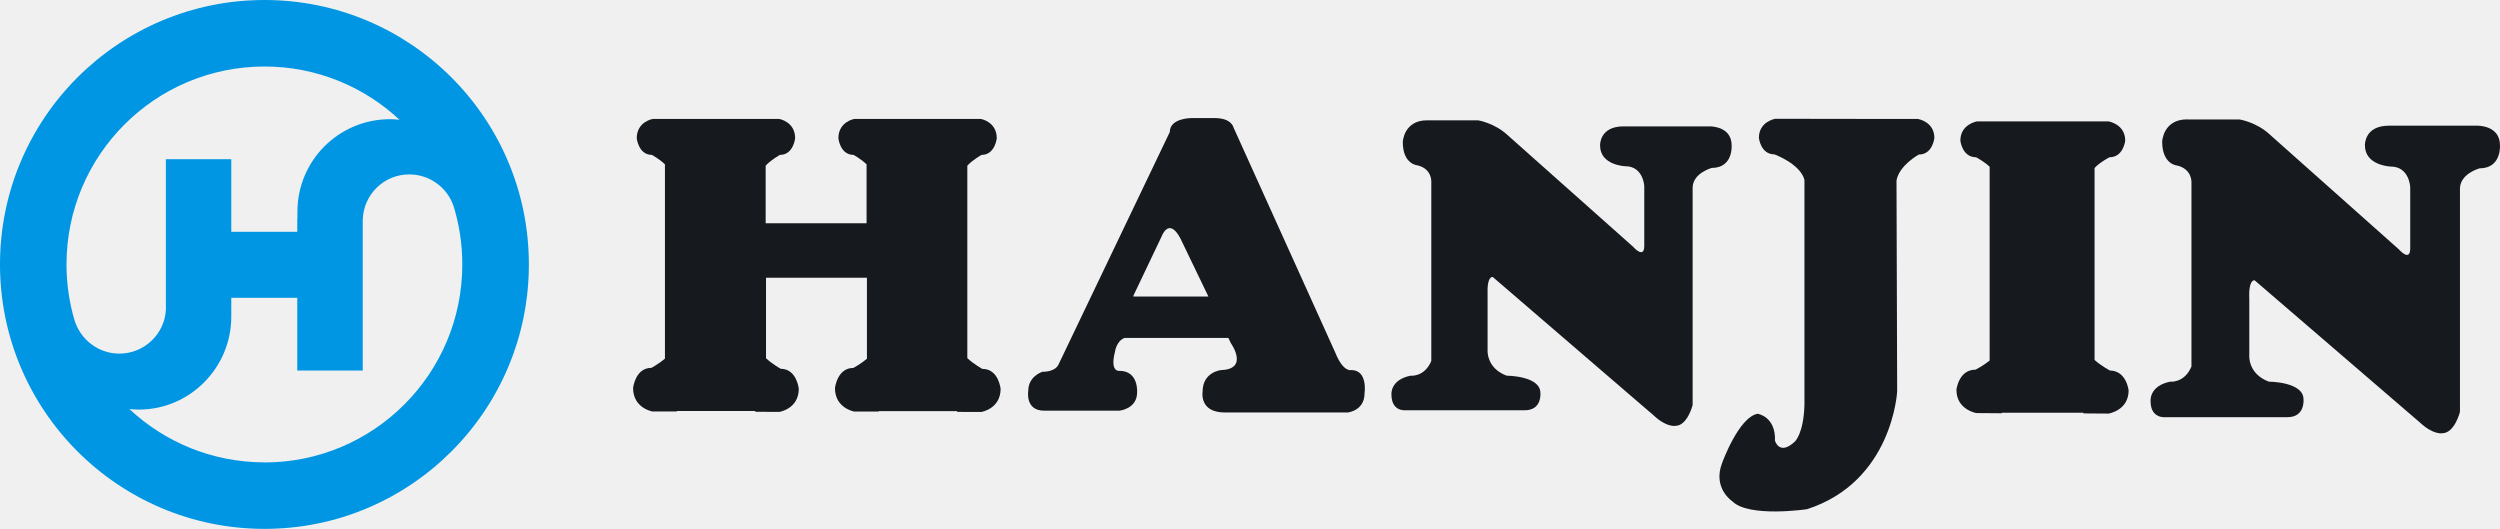
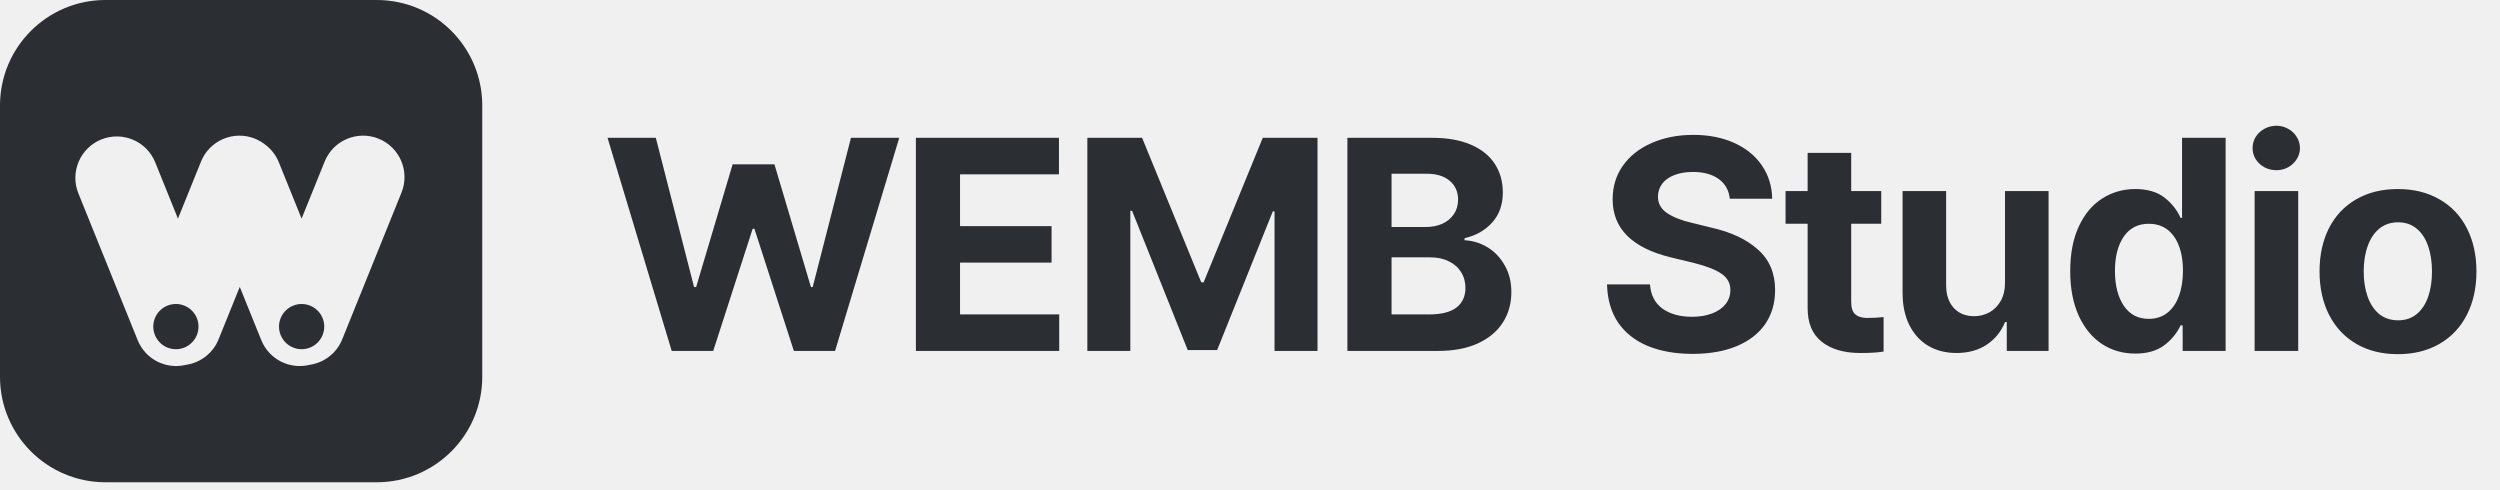
- <svg xmlns="http://www.w3.org/2000/svg" preserveAspectRatio="none" overflow="visible" style="display: block;" width="113" height="23.905" viewBox="0 0 113 23.905" fill="none">
+ <svg xmlns="http://www.w3.org/2000/svg" width="148" height="29" viewBox="0 0 148 29" fill="none" preserveAspectRatio="xMidYMid meet">
  <g id="Logo">
-     <g id="Wordmark">
-       <path d="M85.748 5.377H86.691C86.691 5.377 87.434 5.496 87.434 6.239C87.434 6.239 87.357 6.986 86.73 6.986C86.715 6.994 85.844 7.473 85.722 8.16L85.752 17.686C85.751 17.706 85.546 21.768 81.676 23.016C81.657 23.019 79.049 23.402 78.305 22.662C78.297 22.657 77.406 22.069 77.835 20.938C77.835 20.938 78.582 18.86 79.444 18.702C79.444 18.702 80.268 18.821 80.229 19.918C80.229 19.918 80.425 20.622 81.13 19.956C81.133 19.953 81.522 19.596 81.561 18.309V8.129C81.377 7.413 80.218 6.982 80.206 6.978C79.584 6.978 79.503 6.244 79.502 6.231C79.502 5.491 80.239 5.37 80.245 5.369L85.748 5.377Z" fill="#16191d" />
-       <path d="M98.858 5.4H101.228C101.228 5.4 101.995 5.519 102.595 6.081L108.422 11.266C108.43 11.274 108.942 11.861 108.942 11.227V8.452C108.941 8.446 108.9 7.528 108.06 7.528C108.043 7.528 106.894 7.483 106.894 6.566C106.894 6.552 106.865 5.681 107.979 5.681H111.955C111.955 5.681 112.998 5.642 112.998 6.566C112.998 6.566 113.079 7.609 112.075 7.609C112.075 7.609 111.19 7.848 111.19 8.533V18.617C111.189 18.619 110.95 19.583 110.385 19.583C110.376 19.585 109.978 19.657 109.381 19.098L101.91 12.671C101.91 12.671 101.629 12.59 101.668 13.514V16.046C101.666 16.059 101.594 16.892 102.553 17.251C102.553 17.251 104.119 17.251 104.119 18.051C104.12 18.064 104.194 18.856 103.396 18.856H97.785C97.669 18.853 97.207 18.799 97.207 18.136C97.207 18.136 97.126 17.451 98.088 17.251C98.099 17.252 98.734 17.325 99.054 16.566V8.248C99.055 8.238 99.087 7.647 98.411 7.482C98.411 7.482 97.73 7.444 97.73 6.401C97.73 6.393 97.773 5.396 98.854 5.396L98.858 5.4Z" fill="#16191d" />
-       <path d="M66.808 5.438C66.808 5.438 67.551 5.558 68.14 6.104L73.813 11.15C73.813 11.15 74.321 11.735 74.321 11.112V8.414C74.321 8.414 74.283 7.513 73.459 7.513C73.459 7.513 72.323 7.475 72.323 6.574C72.323 6.574 72.285 5.712 73.382 5.712H77.298C77.492 5.717 78.27 5.786 78.27 6.574C78.271 6.58 78.344 7.59 77.37 7.59C77.37 7.59 76.507 7.825 76.507 8.49V18.309C76.504 18.321 76.269 19.248 75.726 19.248C75.72 19.249 75.329 19.325 74.748 18.779L67.474 12.521C67.474 12.521 67.201 12.443 67.239 13.344V15.807C67.238 15.819 67.169 16.634 68.101 16.981C68.114 16.981 69.626 16.985 69.626 17.763C69.627 17.775 69.7 18.544 68.921 18.544H63.483C63.483 18.544 62.894 18.582 62.894 17.839C62.892 17.828 62.825 17.172 63.756 16.981C63.764 16.982 64.385 17.054 64.695 16.315V8.217C64.695 8.207 64.728 7.631 64.072 7.474C64.072 7.474 63.406 7.436 63.406 6.42C63.406 6.407 63.451 5.439 64.502 5.438H66.808Z" fill="#16191d" />
-       <path d="M95.309 5.488C95.322 5.49 96.059 5.614 96.06 6.358C96.06 6.358 95.979 7.109 95.348 7.109C95.348 7.109 94.913 7.332 94.674 7.594V16.269C94.964 16.533 95.361 16.743 95.367 16.746H95.363C96.125 16.754 96.214 17.655 96.214 17.655C96.206 18.559 95.305 18.694 95.305 18.694L94.17 18.686V18.655H90.479V18.679L89.332 18.671C89.332 18.671 88.424 18.521 88.431 17.612C88.433 17.601 88.536 16.708 89.297 16.708C89.304 16.705 89.646 16.529 89.932 16.296V7.536C89.686 7.301 89.32 7.109 89.32 7.109C88.689 7.109 88.608 6.358 88.608 6.358C88.609 5.614 89.346 5.49 89.359 5.488H95.309Z" fill="#16191d" />
-       <path fill-rule="evenodd" clip-rule="evenodd" d="M54.919 5.338C55.677 5.338 55.758 5.77 55.758 5.77L60.357 15.942C60.719 16.843 61.077 16.727 61.077 16.727C61.839 16.727 61.677 17.782 61.677 17.782C61.677 18.567 60.919 18.644 60.919 18.644H55.358C54.195 18.644 54.357 17.705 54.357 17.705C54.357 16.809 55.187 16.728 55.196 16.727C56.47 16.685 55.639 15.517 55.635 15.511L55.523 15.276H50.828C50.462 15.414 50.398 15.889 50.397 15.9C50.16 16.829 50.587 16.763 50.596 16.762C51.474 16.762 51.398 17.732 51.397 17.739C51.397 18.486 50.596 18.563 50.596 18.563H47.198C46.321 18.563 46.478 17.662 46.478 17.662C46.479 17.007 47.105 16.808 47.117 16.804C47.718 16.804 47.837 16.492 47.837 16.492L52.875 5.966C52.875 5.338 53.838 5.338 53.838 5.338H54.919ZM53.356 10.781C52.837 9.799 52.517 10.662 52.517 10.662L51.232 13.36V13.402H54.619L53.356 10.781Z" fill="#16191d" />
-       <path d="M35.221 5.377C35.231 5.379 35.94 5.502 35.94 6.251C35.939 6.26 35.859 7.001 35.255 7.001C35.252 7.003 34.838 7.229 34.608 7.49V10.092H39.169V7.428C38.932 7.195 38.584 7.003 38.58 7.001C37.976 7.001 37.896 6.26 37.895 6.251C37.895 5.501 38.605 5.378 38.615 5.377H44.334C44.336 5.377 45.054 5.497 45.054 6.251C45.053 6.26 44.973 7.001 44.369 7.001C44.362 7.005 43.951 7.231 43.723 7.49V16.188C44.001 16.451 44.381 16.661 44.388 16.666L44.412 16.674C45.139 16.677 45.227 17.571 45.228 17.582C45.22 18.486 44.354 18.621 44.354 18.621L43.264 18.617V18.582H39.716V18.602H38.611C38.607 18.601 37.738 18.449 37.741 17.54C37.741 17.54 37.838 16.627 38.573 16.631C38.579 16.628 38.91 16.448 39.185 16.215V12.555H34.624V16.192C34.903 16.456 35.285 16.667 35.29 16.669C36.019 16.673 36.105 17.574 36.106 17.578C36.098 18.482 35.232 18.617 35.232 18.617L34.139 18.613V18.578H30.59V18.598H29.485C29.485 18.598 28.612 18.448 28.616 17.535C28.617 17.521 28.718 16.623 29.447 16.627C29.453 16.624 29.78 16.444 30.055 16.212V7.428C29.819 7.196 29.474 7.005 29.466 7.001C28.862 7.001 28.782 6.26 28.781 6.251C28.781 5.496 29.501 5.377 29.501 5.377H35.221Z" fill="#16191d" />
+     <g id="logo chip" clip-path="url(#clip0_0_1)">
+       <path id="Exclude" d="M22.304 0C25.754 0 28.55 2.796 28.55 6.245V22.304C28.55 25.754 25.754 28.55 22.304 28.55H6.245C2.796 28.55 0 25.754 0 22.304V6.245C5.66298e-05 2.796 2.796 5.66282e-05 6.245 0H22.304ZM22.412 8.209C21.156 7.702 19.726 8.309 19.219 9.565L17.854 12.942L16.509 9.612C16.343 9.2 16.076 8.858 15.75 8.602C15.558 8.442 15.338 8.308 15.094 8.209C13.838 7.702 12.407 8.309 11.9 9.565L10.535 12.942L9.19 9.612C8.682 8.356 7.253 7.749 5.996 8.256C4.74 8.764 4.133 10.194 4.641 11.45L8.15 20.136C8.614 21.285 9.848 21.889 11.017 21.597C11.851 21.476 12.601 20.928 12.94 20.089L14.194 16.984L15.468 20.136C15.932 21.284 17.167 21.889 18.335 21.597C19.17 21.476 19.92 20.928 20.259 20.089L23.768 11.403C24.276 10.147 23.668 8.717 22.412 8.209ZM10.413 17.996C11.152 17.996 11.751 18.595 11.751 19.334C11.751 20.073 11.152 20.673 10.413 20.673C9.674 20.673 9.074 20.073 9.074 19.334C9.074 18.595 9.674 17.996 10.413 17.996ZM17.857 17.997C18.596 17.997 19.195 18.596 19.195 19.334C19.195 20.073 18.596 20.673 17.857 20.673C17.118 20.673 16.518 20.073 16.518 19.334C16.519 18.596 17.118 17.997 17.857 17.997Z" fill="#16191d" fill-opacity="0.9" />
    </g>
-     <path id="Symbol" d="M11.955 0C5.354 0 0 5.35 0 11.951C0 18.552 5.354 23.905 11.955 23.905C18.555 23.905 23.905 18.555 23.905 11.951C23.905 5.346 18.552 0 11.955 0ZM3.36 14.445C3.129 13.656 3.006 12.821 3.006 11.951C3.006 7.013 7.013 3.006 11.955 3.006C14.314 3.006 16.462 3.922 18.059 5.415C17.836 5.385 17.624 5.388 17.624 5.388C15.315 5.388 13.444 7.259 13.444 9.564V9.872H13.437V9.953V9.957V10.477H10.454V7.197H7.498V13.998C7.444 15.103 6.512 15.984 5.396 15.984C4.43 15.984 3.614 15.326 3.36 14.445ZM11.955 20.899C9.595 20.899 7.448 19.983 5.85 18.49C5.993 18.505 6.135 18.513 6.281 18.513C8.583 18.513 10.454 16.616 10.454 14.318V13.46H13.437V16.747H16.396V9.938C16.427 8.795 17.351 7.883 18.498 7.883C19.425 7.883 20.214 8.479 20.499 9.31C20.499 9.291 20.488 9.28 20.484 9.26C20.753 10.111 20.896 11.015 20.896 11.955C20.896 16.897 16.893 20.903 11.951 20.903L11.955 20.899Z" fill="#0096E3" />
+     <path id="WEMB Studio" d="M35.966 8.159H38.824L41.089 16.994H41.211L43.372 9.727H45.847L48.007 16.994H48.112L50.377 8.159H53.235L49.436 20.775H46.997L44.662 13.543H44.557L42.222 20.775H39.765L35.966 8.159ZM54.22 8.159H62.689V10.32H56.834V13.387H62.253V15.547H56.834V18.614H62.706V20.775H54.22V8.159ZM67.612 8.159L71.114 16.715H71.254L74.756 8.159H77.997V20.775H75.453V12.515H75.349L72.055 20.723H70.313L67.019 12.48H66.915V20.775H64.371V8.159H67.612ZM79.766 8.159H84.785C85.691 8.159 86.458 8.295 87.085 8.568C87.713 8.841 88.183 9.222 88.497 9.71C88.81 10.192 88.967 10.755 88.967 11.4C88.967 12.114 88.758 12.704 88.34 13.169C87.927 13.633 87.381 13.944 86.702 14.101V14.223C87.19 14.246 87.643 14.386 88.061 14.641C88.485 14.897 88.825 15.254 89.08 15.713C89.342 16.166 89.472 16.692 89.472 17.29C89.472 17.97 89.304 18.571 88.967 19.093C88.636 19.616 88.142 20.029 87.486 20.331C86.835 20.627 86.045 20.775 85.116 20.775H79.766V8.159ZM84.593 18.614C85.325 18.614 85.868 18.478 86.223 18.205C86.577 17.926 86.754 17.54 86.754 17.046C86.754 16.692 86.667 16.378 86.493 16.105C86.324 15.832 86.083 15.62 85.769 15.469C85.456 15.312 85.087 15.234 84.663 15.234H82.38V18.614H84.593ZM84.402 13.439C84.768 13.439 85.096 13.375 85.386 13.247C85.677 13.114 85.903 12.925 86.066 12.681C86.234 12.437 86.318 12.149 86.318 11.818C86.318 11.354 86.153 10.982 85.822 10.703C85.496 10.424 85.041 10.285 84.454 10.285H82.38V13.439H84.402ZM102.403 11.766C102.351 11.267 102.133 10.877 101.749 10.598C101.366 10.32 100.858 10.18 100.225 10.18C99.789 10.18 99.414 10.244 99.101 10.372C98.793 10.494 98.558 10.665 98.395 10.886C98.232 11.107 98.151 11.359 98.151 11.644C98.151 12.051 98.334 12.376 98.7 12.62C99.066 12.864 99.557 13.056 100.172 13.195L101.305 13.474C102.473 13.735 103.393 14.168 104.067 14.772C104.747 15.37 105.086 16.169 105.086 17.168C105.086 17.941 104.892 18.611 104.503 19.181C104.114 19.744 103.553 20.18 102.821 20.488C102.089 20.795 101.218 20.949 100.207 20.949C99.185 20.949 98.296 20.792 97.541 20.479C96.792 20.165 96.208 19.703 95.79 19.093C95.377 18.478 95.16 17.726 95.136 16.837H97.681C97.721 17.458 97.965 17.935 98.412 18.266C98.865 18.591 99.452 18.754 100.172 18.754C100.626 18.754 101.023 18.687 101.366 18.553C101.709 18.42 101.973 18.234 102.159 17.996C102.345 17.758 102.438 17.482 102.438 17.168C102.438 16.761 102.261 16.439 101.906 16.201C101.558 15.963 101.015 15.751 100.277 15.565L98.9 15.234C96.612 14.67 95.468 13.526 95.468 11.801C95.468 11.046 95.671 10.381 96.077 9.806C96.49 9.225 97.059 8.778 97.785 8.464C98.511 8.144 99.33 7.985 100.242 7.985C101.16 7.985 101.97 8.144 102.673 8.464C103.376 8.783 103.922 9.231 104.311 9.806C104.7 10.375 104.901 11.028 104.912 11.766H102.403ZM111.369 13.247H109.591V17.865C109.591 18.213 109.667 18.457 109.818 18.597C109.969 18.736 110.19 18.812 110.48 18.823C110.852 18.823 111.194 18.806 111.508 18.771V20.81C111.2 20.868 110.741 20.897 110.131 20.897C109.161 20.897 108.398 20.673 107.84 20.226C107.282 19.779 107.007 19.114 107.012 18.231V13.247H105.705V11.313H107.012V9.048H109.591V11.313H111.369V13.247ZM118.696 11.313H121.275V20.775H118.801V19.067H118.696C118.47 19.631 118.107 20.078 117.607 20.409C117.114 20.734 116.518 20.897 115.821 20.897C115.188 20.897 114.631 20.755 114.148 20.47C113.672 20.186 113.3 19.776 113.033 19.242C112.766 18.701 112.632 18.068 112.632 17.342V11.313H115.211V16.889C115.211 17.447 115.359 17.891 115.656 18.222C115.958 18.553 116.361 18.719 116.867 18.719C117.192 18.719 117.494 18.643 117.773 18.492C118.052 18.335 118.275 18.109 118.444 17.813C118.612 17.516 118.696 17.162 118.696 16.75V11.313ZM126.408 20.932C125.676 20.932 125.019 20.743 124.439 20.366C123.858 19.982 123.399 19.424 123.062 18.693C122.725 17.955 122.557 17.075 122.557 16.053C122.557 15.007 122.728 14.121 123.071 13.395C123.413 12.663 123.875 12.114 124.456 11.749C125.043 11.377 125.693 11.191 126.408 11.191C127.122 11.191 127.694 11.357 128.124 11.688C128.554 12.019 128.876 12.422 129.091 12.899H129.178V8.159H131.757V20.775H129.213V19.259H129.091C128.87 19.73 128.542 20.127 128.107 20.453C127.671 20.772 127.105 20.932 126.408 20.932ZM127.209 18.876C127.633 18.876 127.996 18.759 128.298 18.527C128.6 18.289 128.83 17.958 128.987 17.534C129.149 17.104 129.231 16.605 129.231 16.035C129.231 15.176 129.053 14.496 128.699 13.996C128.345 13.497 127.848 13.247 127.209 13.247C126.57 13.247 126.077 13.5 125.728 14.005C125.38 14.511 125.205 15.187 125.205 16.035C125.205 16.895 125.38 17.583 125.728 18.1C126.077 18.617 126.57 18.876 127.209 18.876ZM133.474 11.313H136.053V20.775H133.474V11.313ZM134.764 10.076C134.508 10.076 134.27 10.018 134.049 9.901C133.834 9.78 133.663 9.62 133.535 9.422C133.413 9.219 133.352 9.001 133.352 8.769C133.352 8.531 133.413 8.31 133.535 8.107C133.663 7.903 133.834 7.744 134.049 7.627C134.27 7.505 134.508 7.444 134.764 7.444C135.013 7.444 135.246 7.505 135.461 7.627C135.675 7.744 135.844 7.903 135.966 8.107C136.094 8.31 136.158 8.531 136.158 8.769C136.158 9.001 136.094 9.219 135.966 9.422C135.844 9.62 135.675 9.78 135.461 9.901C135.246 10.018 135.013 10.076 134.764 10.076ZM141.952 20.967C141.011 20.967 140.192 20.763 139.495 20.357C138.798 19.95 138.261 19.378 137.883 18.64C137.505 17.897 137.317 17.04 137.317 16.07C137.317 15.1 137.503 14.246 137.874 13.509C138.252 12.771 138.789 12.202 139.486 11.801C140.189 11.394 141.011 11.191 141.952 11.191C142.893 11.191 143.715 11.394 144.418 11.801C145.12 12.202 145.661 12.771 146.038 13.509C146.416 14.246 146.605 15.1 146.605 16.07C146.605 17.04 146.416 17.897 146.038 18.64C145.661 19.378 145.12 19.95 144.418 20.357C143.715 20.763 142.893 20.967 141.952 20.967ZM141.969 18.963C142.399 18.963 142.765 18.841 143.067 18.597C143.369 18.347 143.596 18.004 143.747 17.569C143.898 17.133 143.973 16.634 143.973 16.07C143.973 15.507 143.898 15.007 143.747 14.572C143.596 14.13 143.369 13.784 143.067 13.535C142.765 13.285 142.399 13.16 141.969 13.16C141.534 13.16 141.162 13.285 140.854 13.535C140.552 13.784 140.323 14.13 140.166 14.572C140.009 15.007 139.931 15.507 139.931 16.07C139.931 16.628 140.009 17.127 140.166 17.569C140.323 18.004 140.552 18.347 140.854 18.597C141.162 18.841 141.534 18.963 141.969 18.963Z" fill="#16191d" fill-opacity="0.9" />
  </g>
+   <defs>
+     <clipPath id="clip0_0_1">
+       <rect width="28.55" height="28.55" fill="white" />
+     </clipPath>
+   </defs>
</svg>
